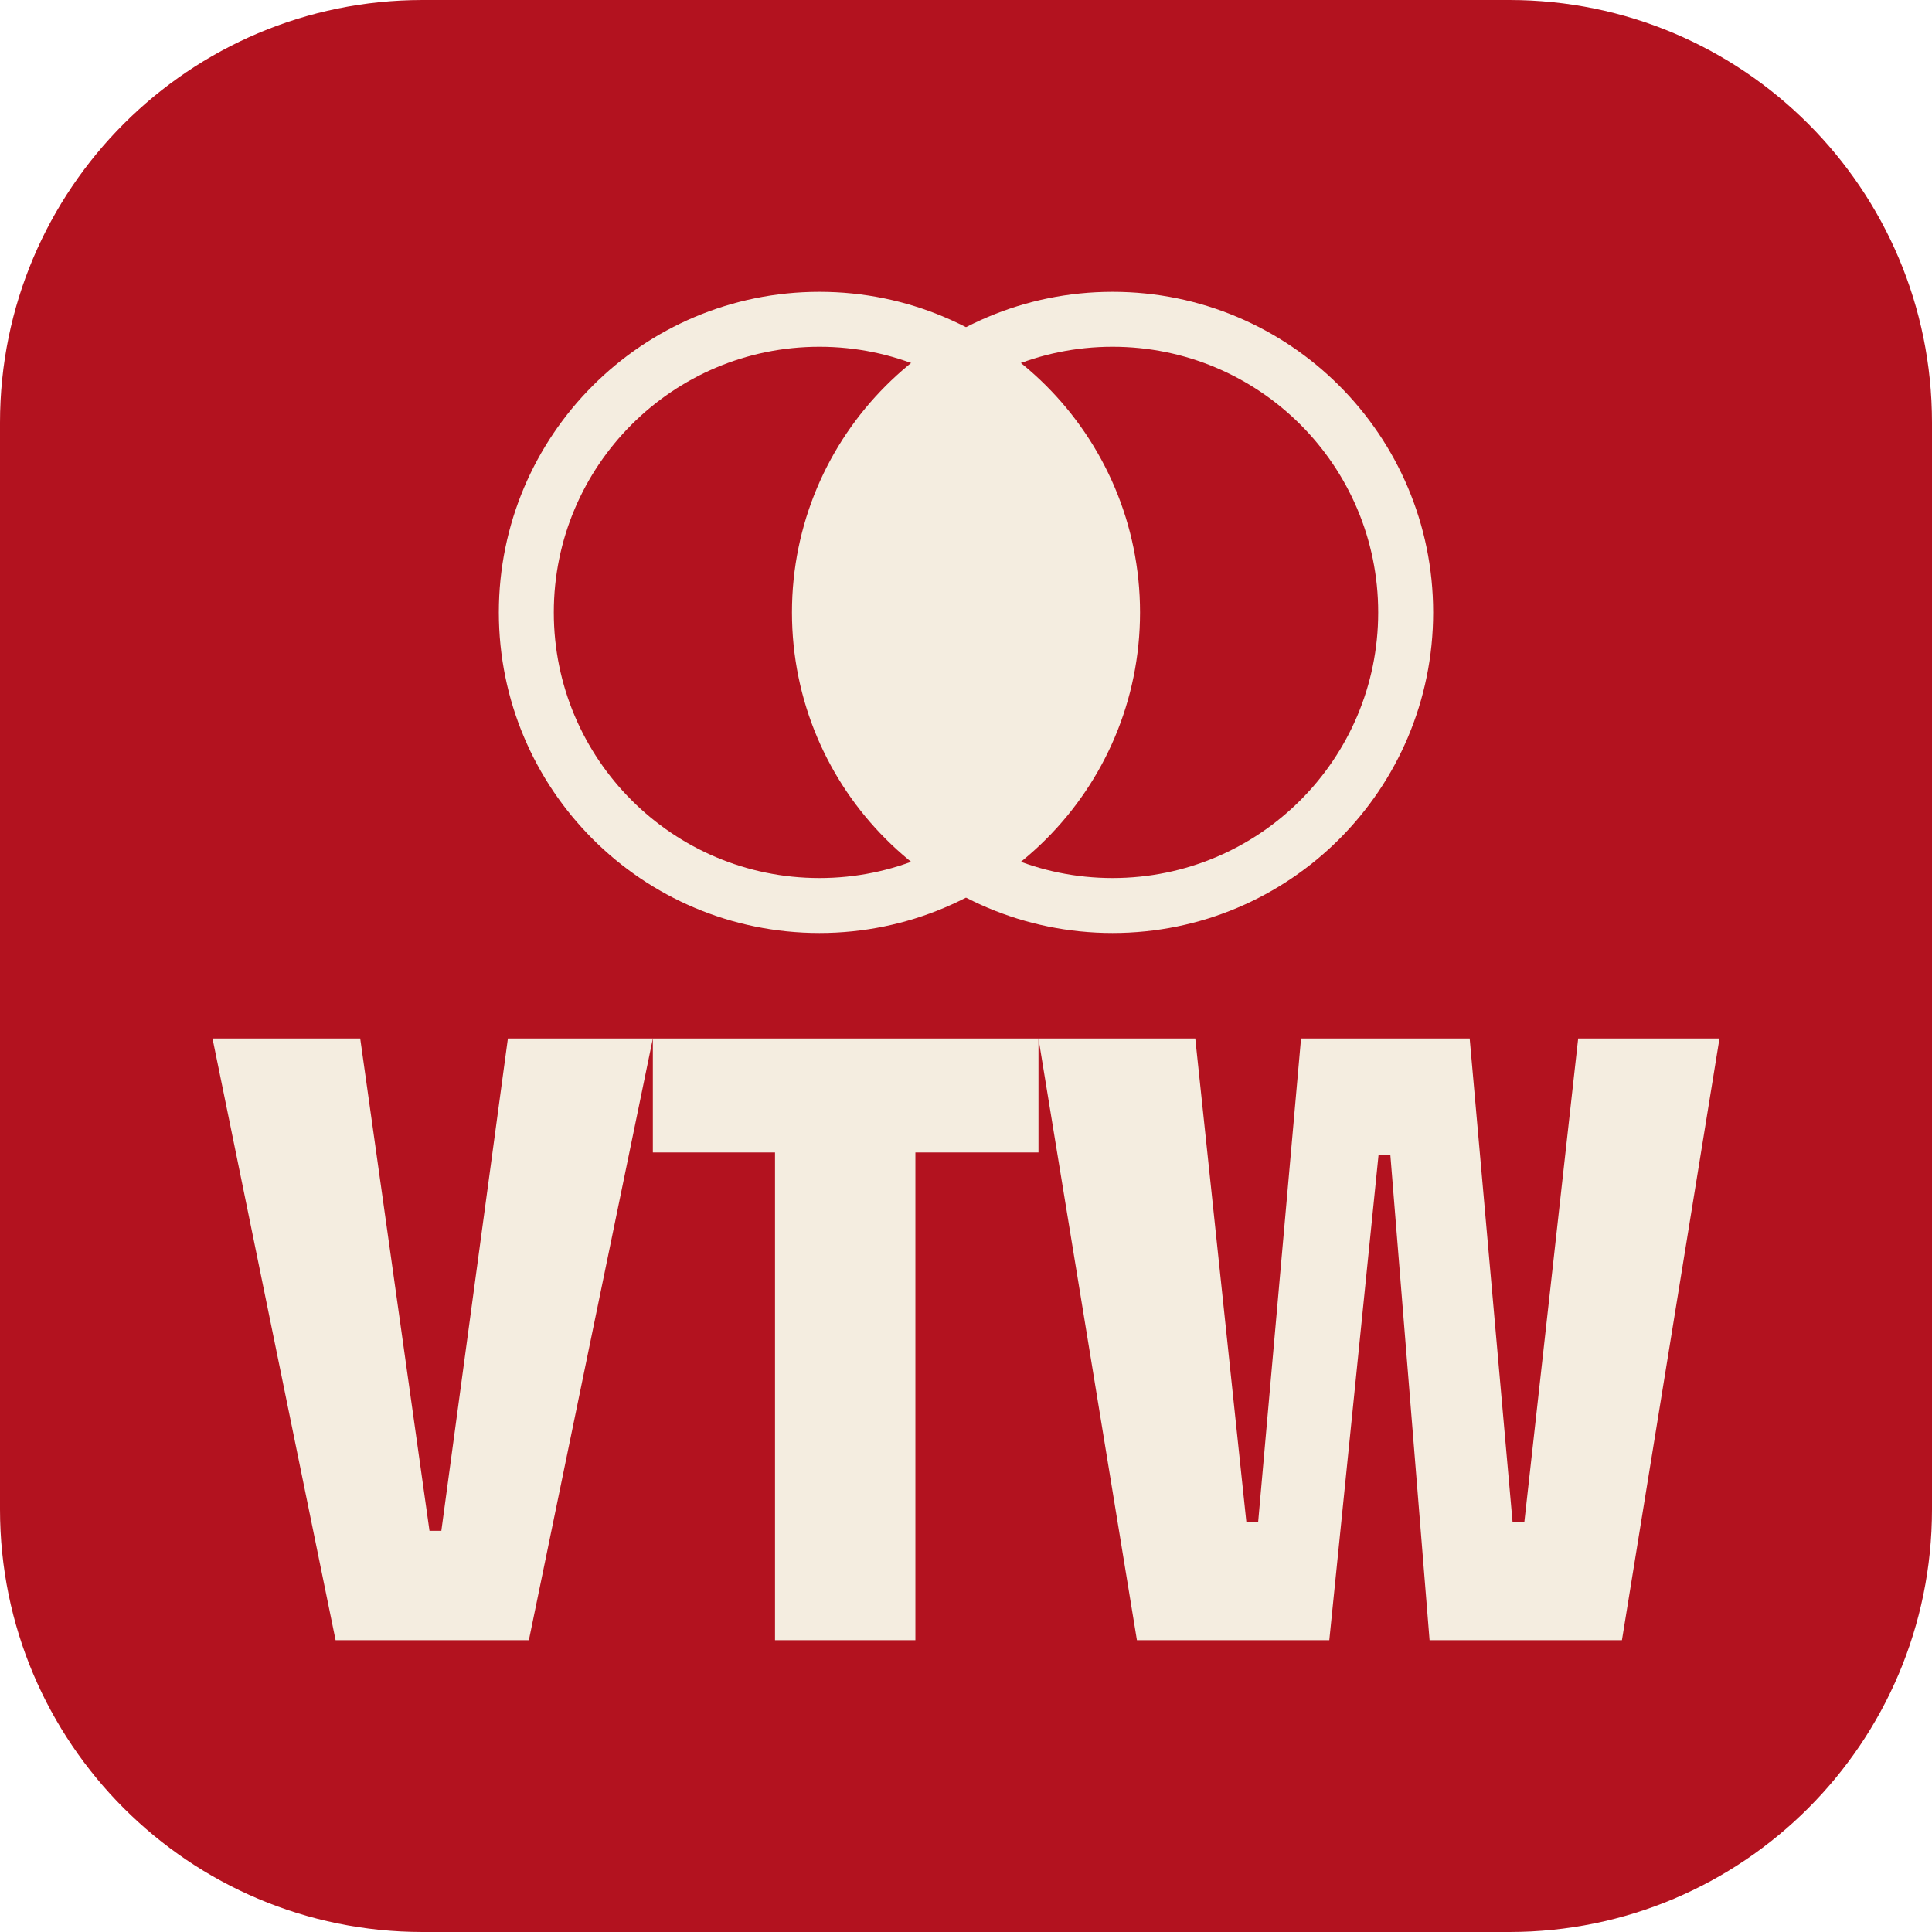
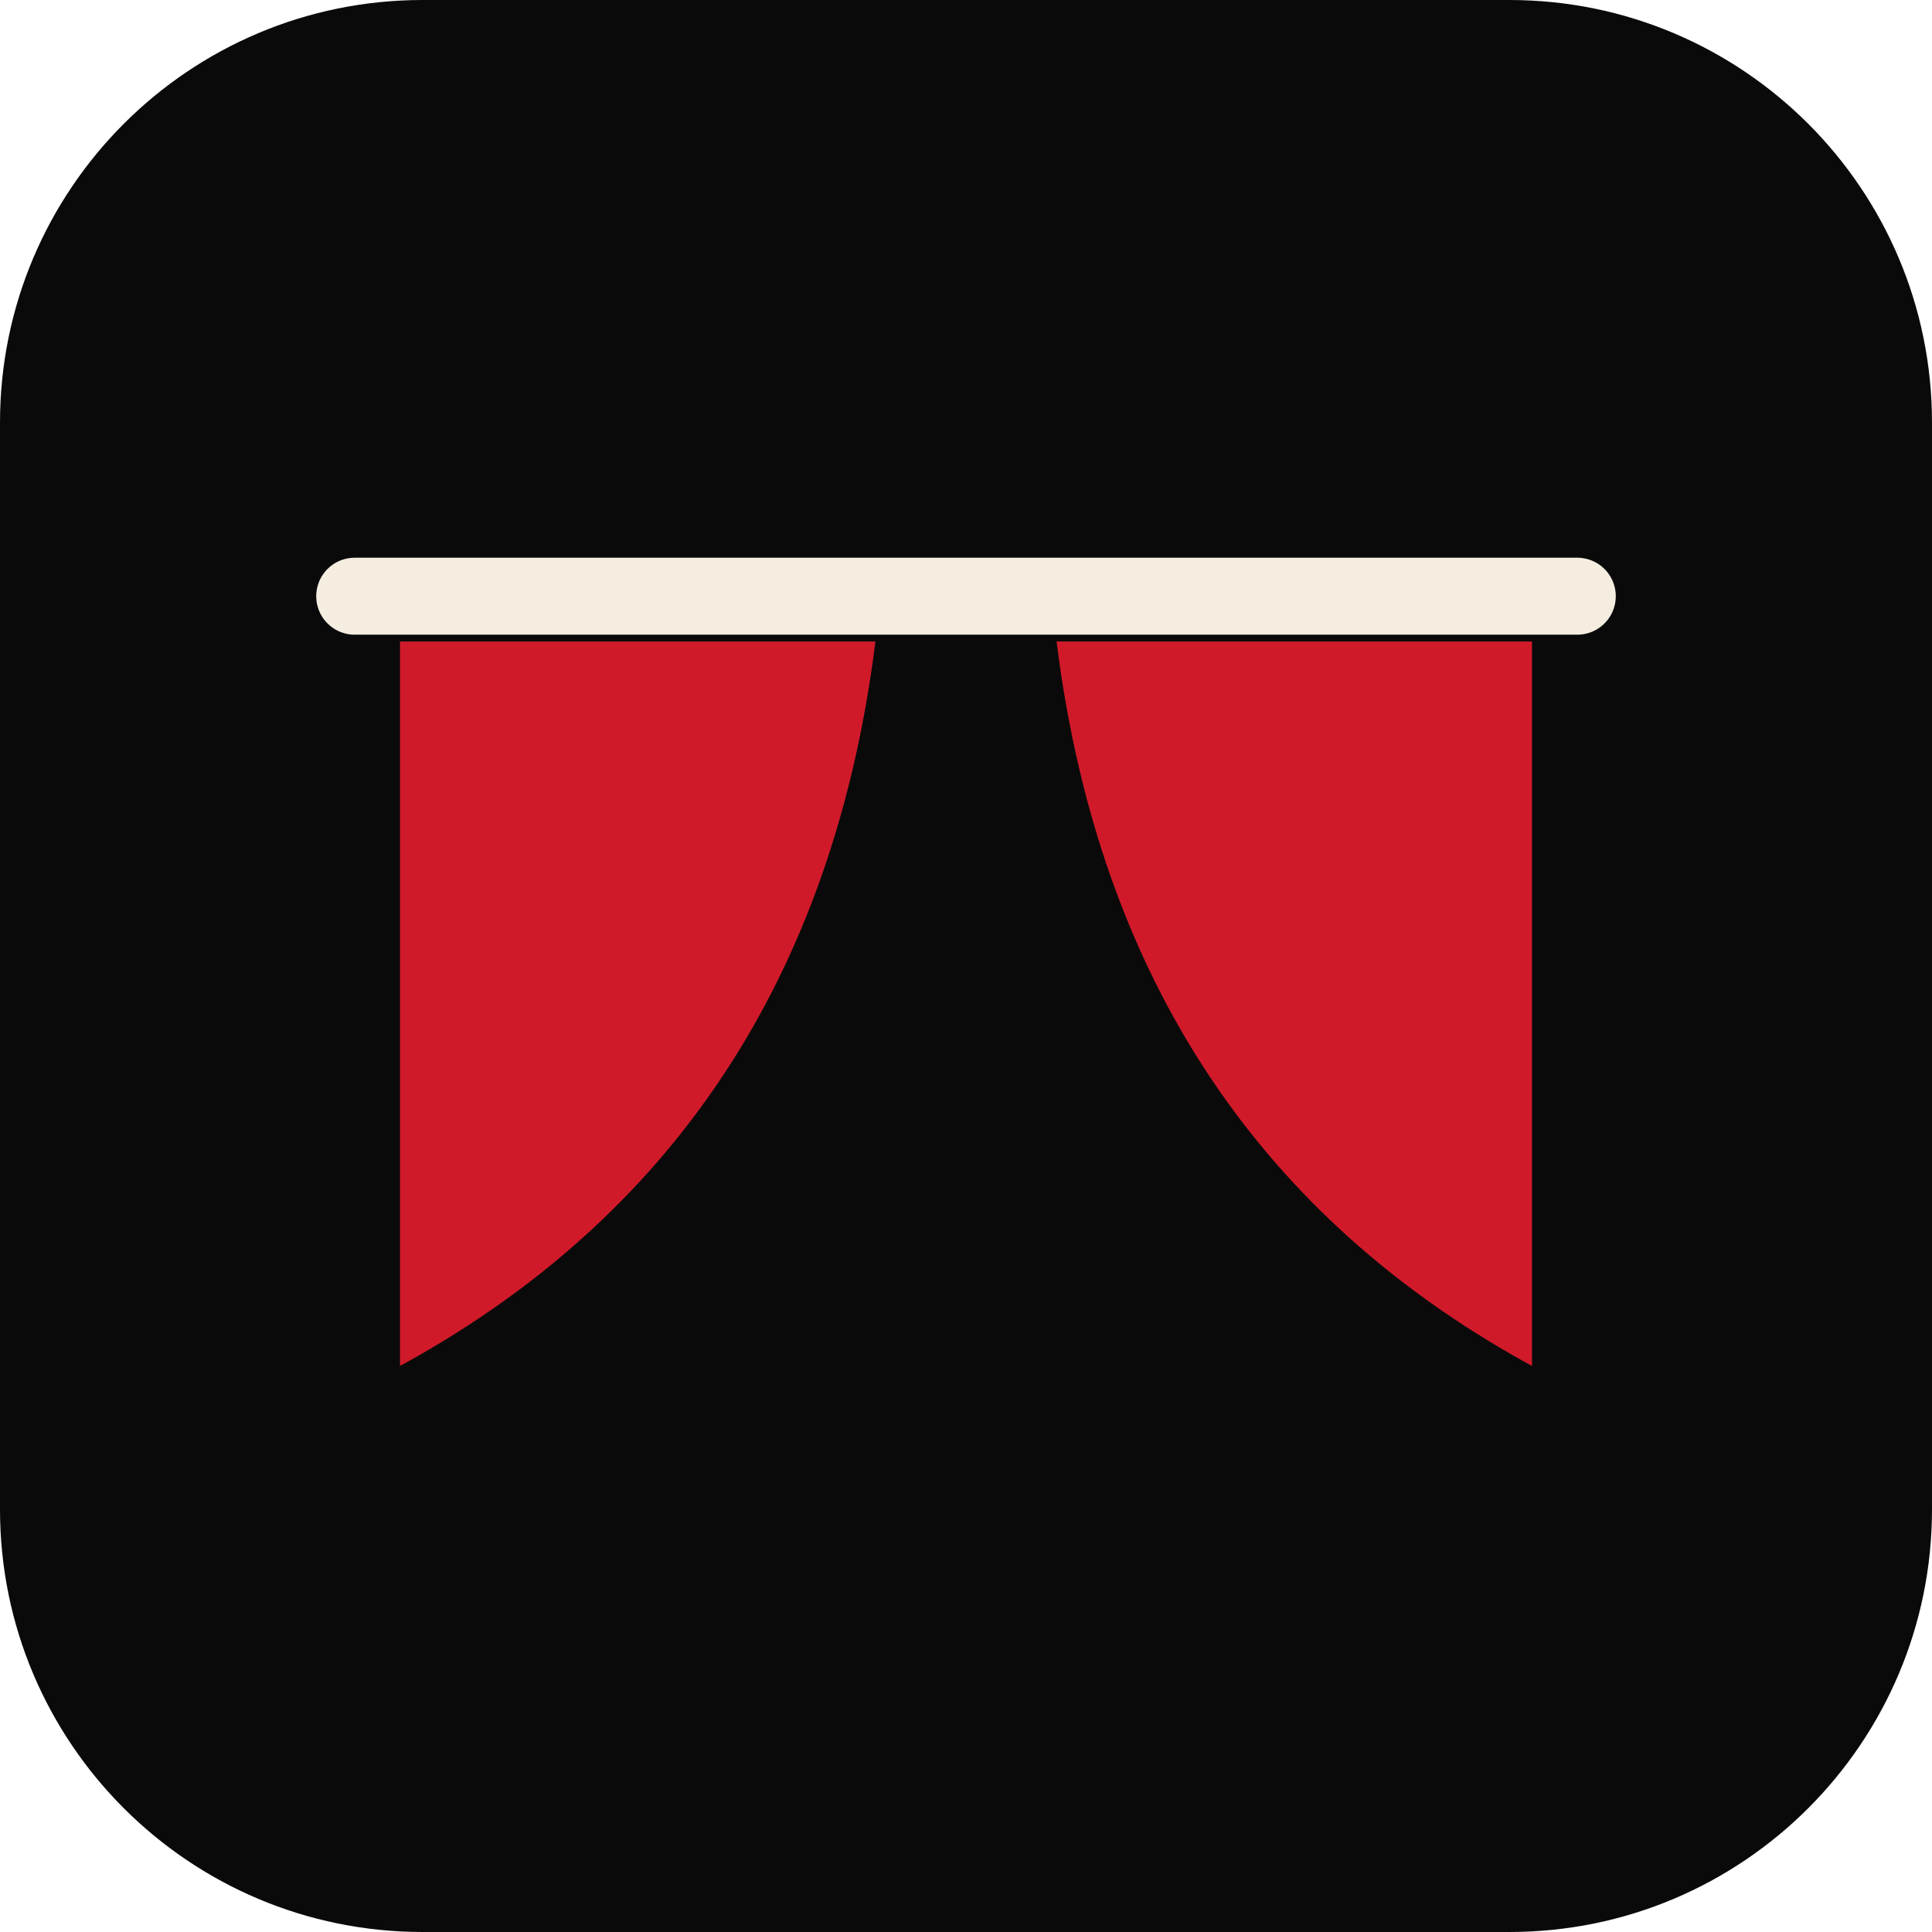
<svg xmlns="http://www.w3.org/2000/svg" viewBox="0 0 64 64">
-   <rect width="64" height="64" rx="14" fill="#b3121f" />
-   <g transform="translate(7.04,9.666684)">
-     <g transform="translate(9.4848,-7.343134) scale(0.04854965)">
-       <defs>
-         <clipPath id="f">
-           <circle cx="218.75" cy="370" r="200" />
-         </clipPath>
-       </defs>
-       <circle cx="218.75" cy="370" r="200" fill="none" stroke="#f4ede0" stroke-width="37.5" />
-       <circle cx="418.75" cy="370" r="200" fill="none" stroke="#f4ede0" stroke-width="37.5" />
-       <circle cx="418.75" cy="370" r="200" fill="#f4ede0" clip-path="url(#f)" />
-     </g>
-     <path transform="translate(-0.2717967,44.66663) scale(0.03019964,-0.03019964)" d="M144 0 9 660H171L247 120H260L333 660H492L356 0Z" fill="#f4ede0" />
-     <path transform="translate(14.34483,44.66663) scale(0.03019964,-0.03019964)" d="M142 0V660H296V0ZM8 535V660H431V535Z" fill="#f4ede0" />
-     <path transform="translate(27.05887,44.66663) scale(0.03019964,-0.03019964)" d="M118 0 10 660H182L238 130H251L298 660H483L530 130H543L602 660H757L650 0H439L396 532H383L329 0Z" fill="#f4ede0" />
+   <rect width="64" height="64" rx="14" fill="#0a0a0a" />
+   <g transform="translate(8 17.5) scale(.75)">
+     <path d="M5 3H59" stroke="#f4ede0" stroke-width="3.4" stroke-linecap="round" fill="none" />
+     <path d="M7 5H28C26 21 18 31 7 37Z M57 5H36C38 21 46 31 57 37Z" fill="#d01a2a" />
  </g>
</svg>
